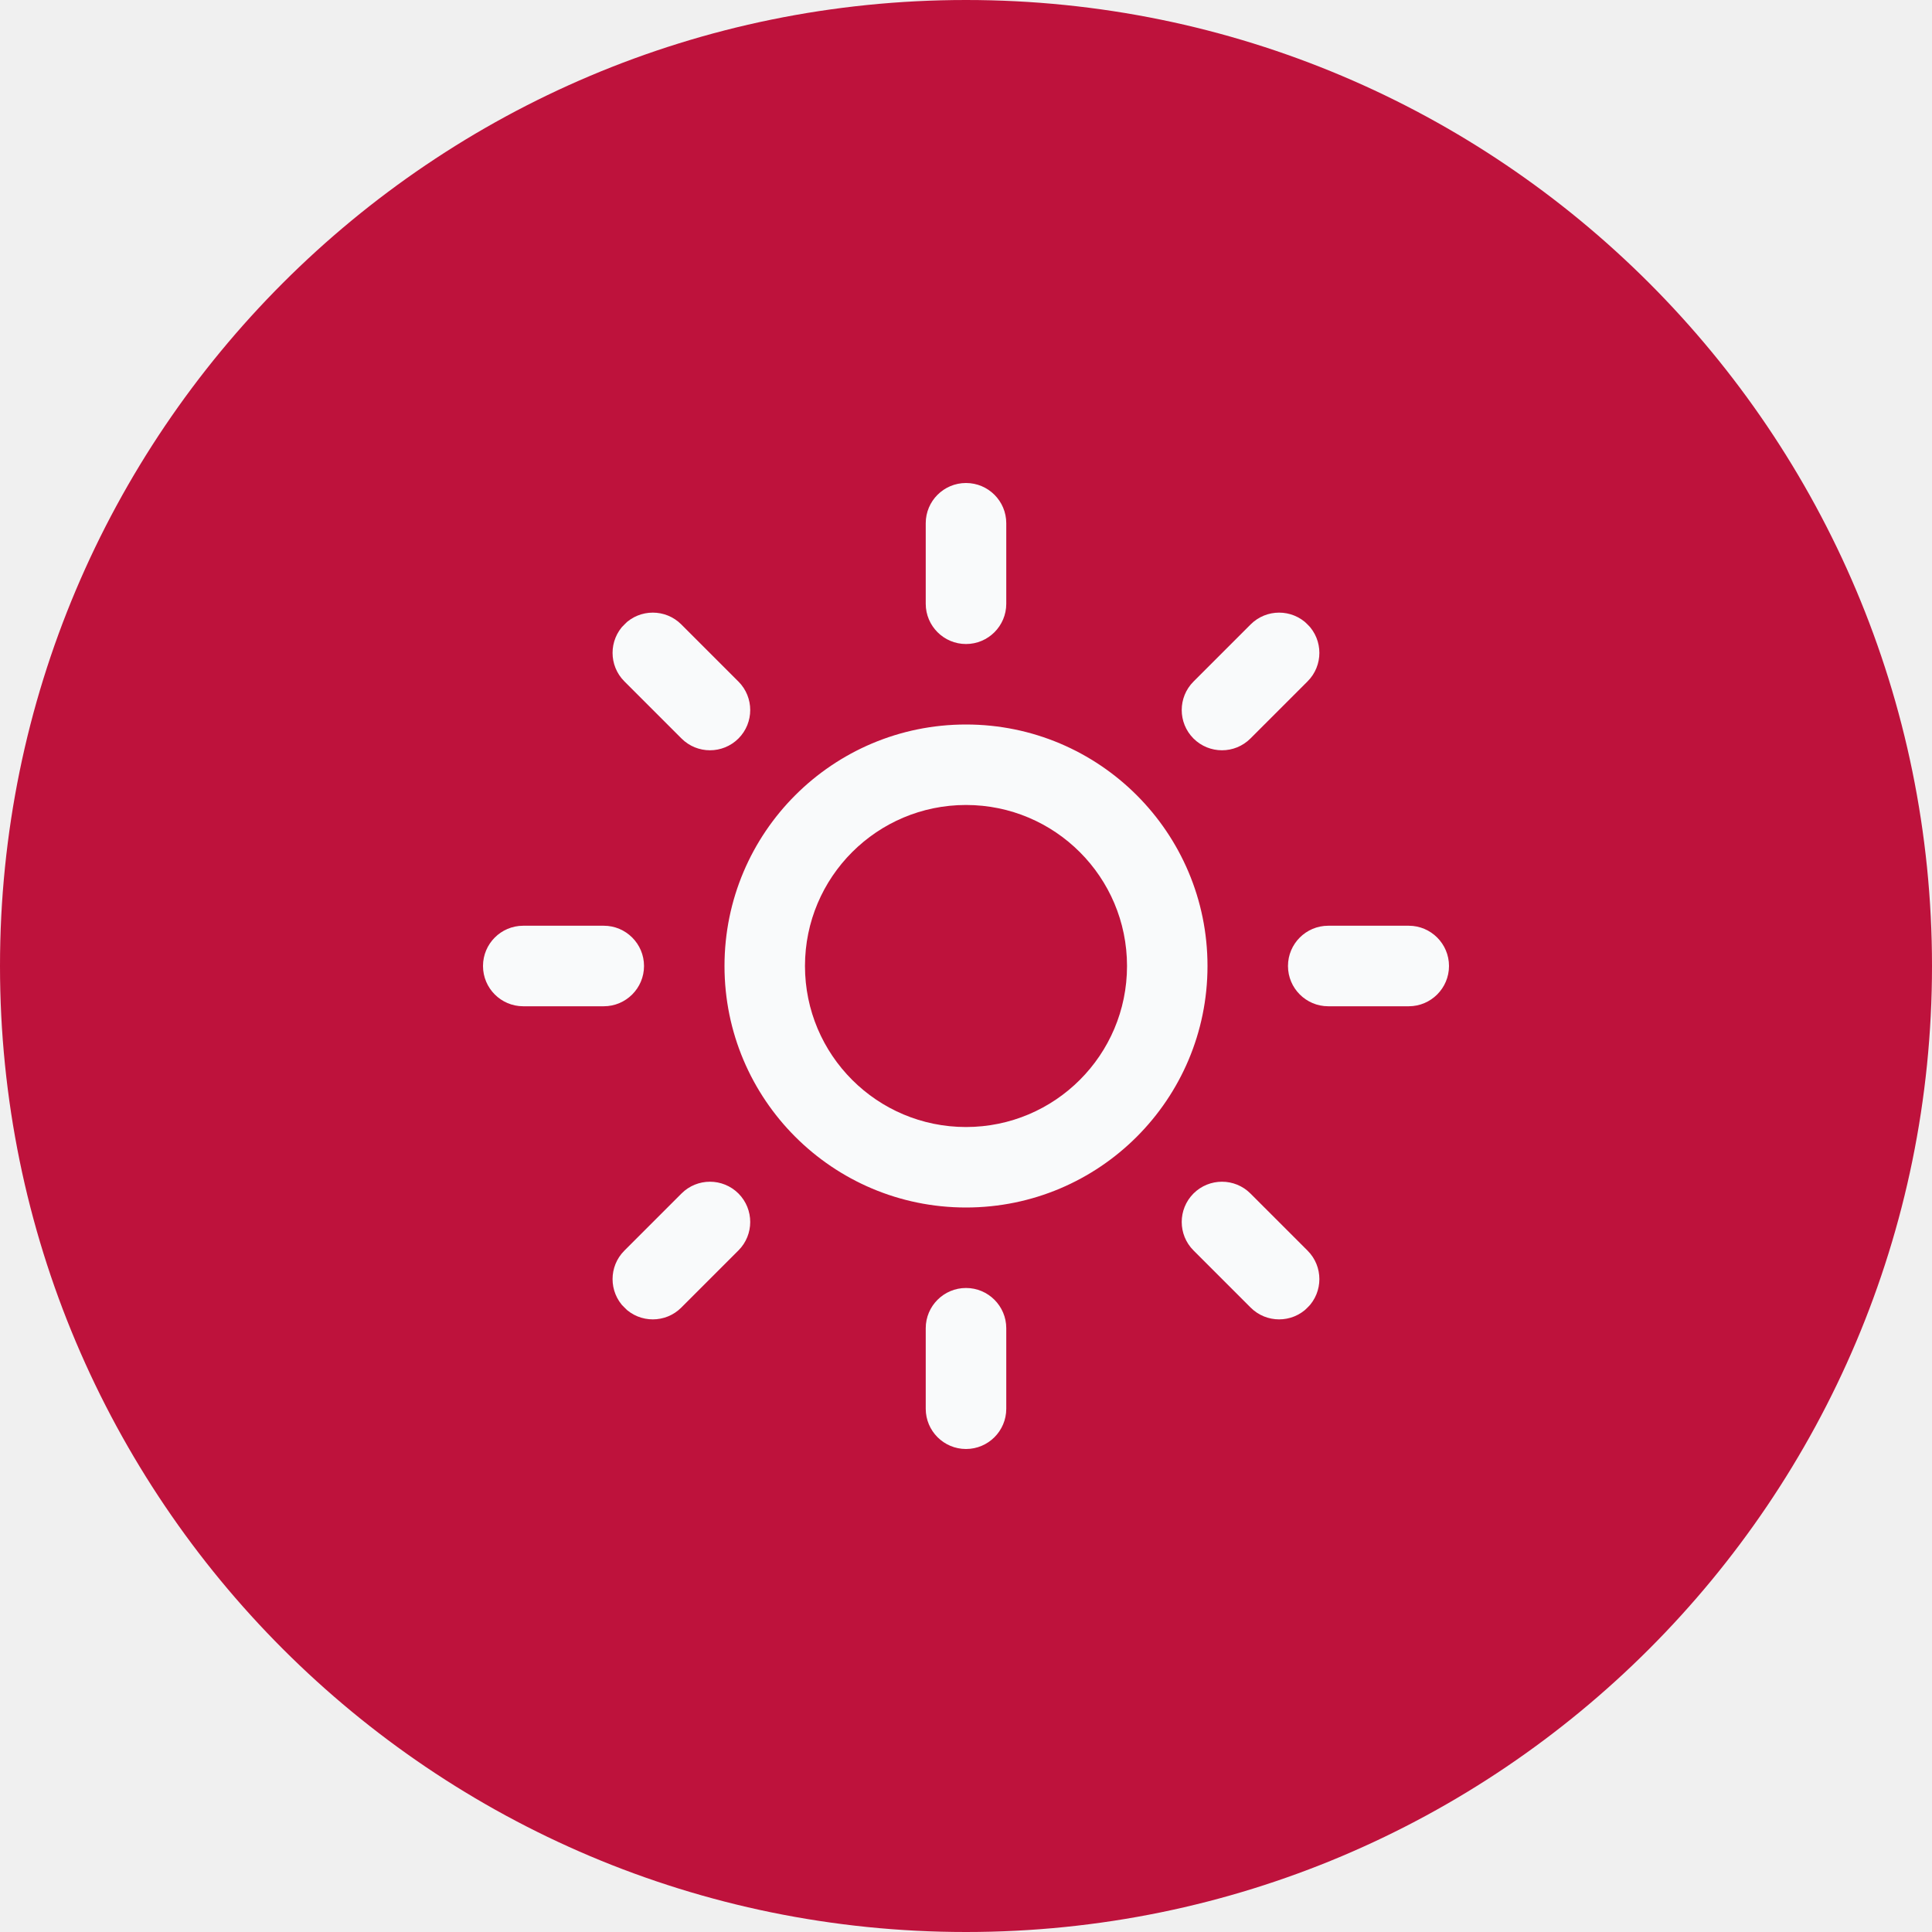
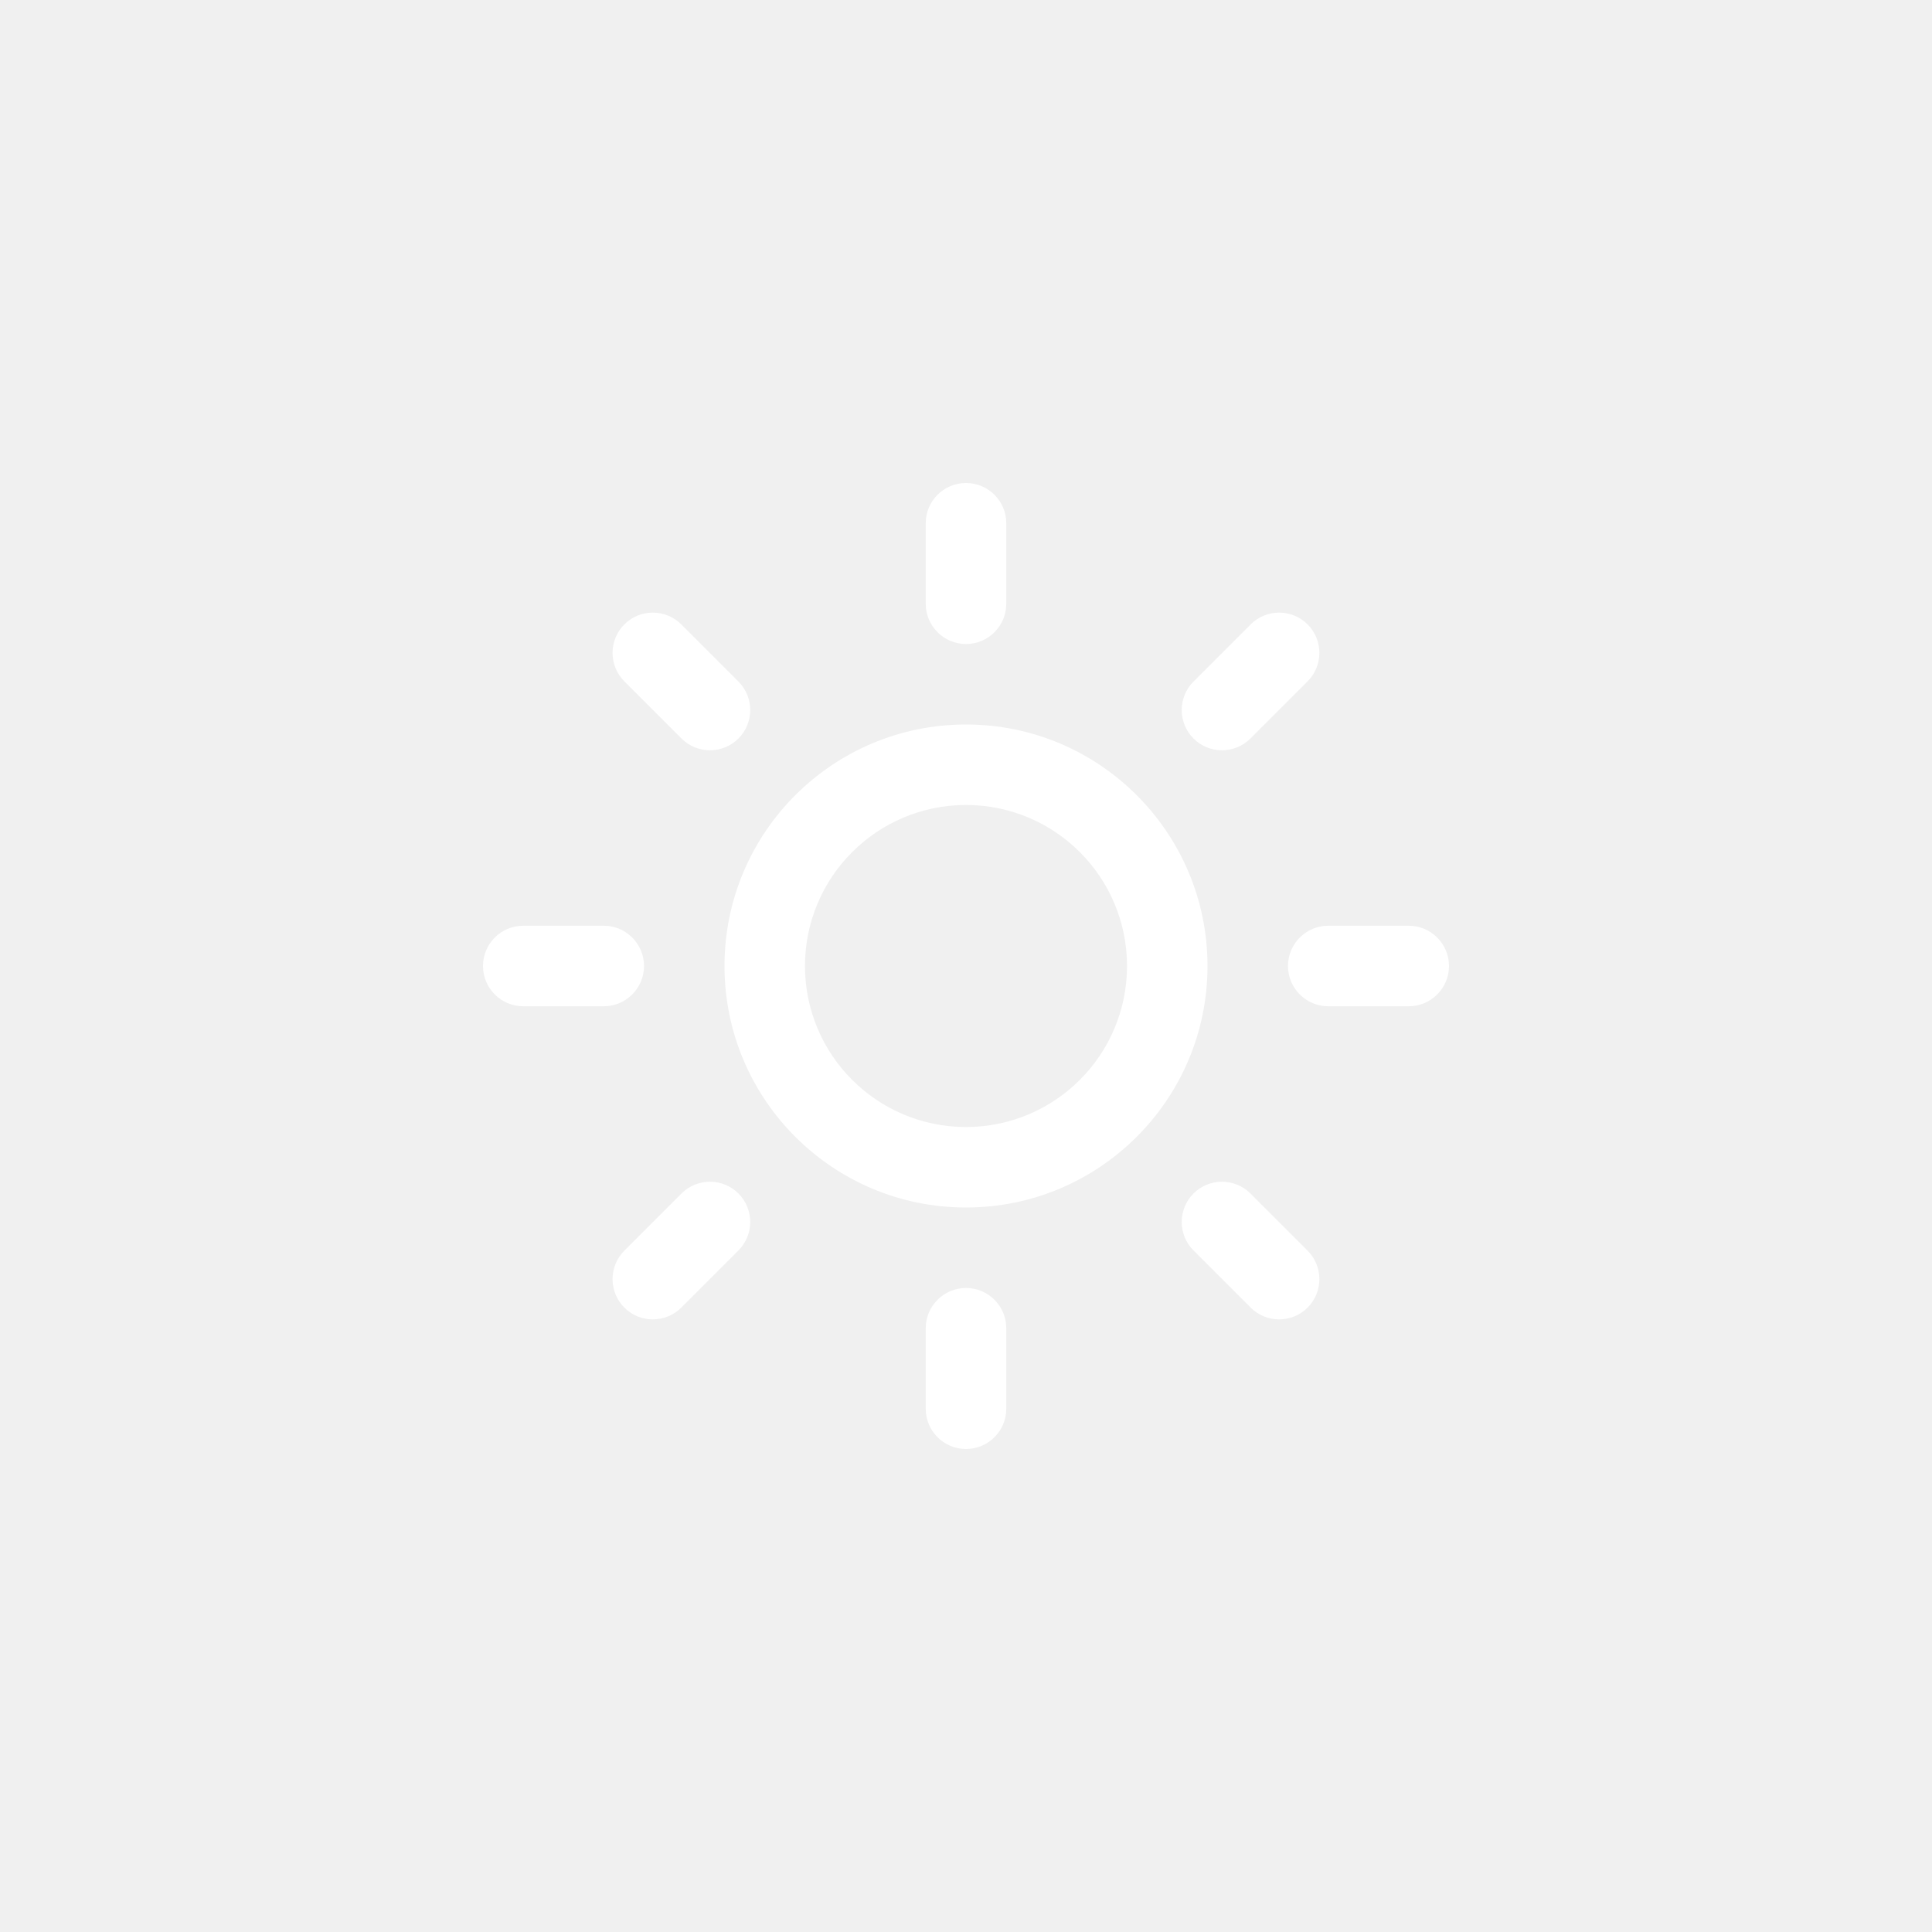
<svg xmlns="http://www.w3.org/2000/svg" width="32" height="32" viewBox="0 0 32 32" fill="none">
-   <rect width="32" height="32" rx="16" fill="#BE123C" />
-   <g clip-path="url(#clip0_2001_395)">
-     <path fill-rule="evenodd" clip-rule="evenodd" d="M16 8C16.368 8 16.667 8.298 16.667 8.667V10C16.667 10.368 16.368 10.667 16 10.667C15.632 10.667 15.333 10.368 15.333 10V8.667C15.333 8.298 15.632 8 16 8ZM16 13.333C14.527 13.333 13.333 14.527 13.333 16C13.333 17.473 14.527 18.667 16 18.667C17.473 18.667 18.667 17.473 18.667 16C18.667 14.527 17.473 13.333 16 13.333ZM12 16C12 13.791 13.791 12 16 12C18.209 12 20 13.791 20 16C20 18.209 18.209 20 16 20C13.791 20 12 18.209 12 16ZM16.667 22C16.667 21.632 16.368 21.333 16 21.333C15.632 21.333 15.333 21.632 15.333 22V23.333C15.333 23.701 15.632 24 16 24C16.368 24 16.667 23.701 16.667 23.333V22ZM10.341 10.342C10.601 10.082 11.024 10.082 11.284 10.342L12.231 11.289C12.491 11.549 12.491 11.972 12.231 12.232C11.97 12.492 11.548 12.492 11.288 12.232L10.341 11.285C10.081 11.025 10.081 10.603 10.341 10.342ZM20.711 19.768C20.451 19.508 20.029 19.508 19.768 19.768C19.508 20.029 19.508 20.451 19.768 20.711L20.715 21.658C20.975 21.918 21.397 21.918 21.658 21.658C21.918 21.397 21.918 20.975 21.658 20.715L20.711 19.768ZM8 16C8 15.632 8.298 15.333 8.667 15.333H10C10.368 15.333 10.667 15.632 10.667 16C10.667 16.368 10.368 16.667 10 16.667H8.667C8.298 16.667 8 16.368 8 16ZM22 15.333C21.632 15.333 21.333 15.632 21.333 16C21.333 16.368 21.632 16.667 22 16.667H23.333C23.701 16.667 24 16.368 24 16C24 15.632 23.701 15.333 23.333 15.333H22ZM12.231 19.768C12.491 20.029 12.491 20.451 12.231 20.711L11.284 21.658C11.024 21.918 10.601 21.918 10.341 21.658C10.081 21.397 10.081 20.975 10.341 20.715L11.288 19.768C11.548 19.508 11.97 19.508 12.231 19.768ZM21.658 11.285C21.918 11.025 21.918 10.603 21.658 10.342C21.397 10.082 20.975 10.082 20.715 10.342L19.768 11.289C19.508 11.549 19.508 11.972 19.768 12.232C20.029 12.492 20.451 12.492 20.711 12.232L21.658 11.285Z" fill="#F9FAFB" />
+   <g clip-path="url(#clip0_2012_16051)">
+     <path fill-rule="evenodd" clip-rule="evenodd" d="M16 8C16.368 8 16.667 8.298 16.667 8.667V10C16.667 10.368 16.368 10.667 16 10.667C15.632 10.667 15.333 10.368 15.333 10V8.667C15.333 8.298 15.632 8 16 8ZM16 13.333C14.527 13.333 13.333 14.527 13.333 16C13.333 17.473 14.527 18.667 16 18.667C17.473 18.667 18.667 17.473 18.667 16C18.667 14.527 17.473 13.333 16 13.333ZM12 16C12 13.791 13.791 12 16 12C18.209 12 20 13.791 20 16C20 18.209 18.209 20 16 20C13.791 20 12 18.209 12 16ZM16.667 22C16.667 21.632 16.368 21.333 16 21.333C15.632 21.333 15.333 21.632 15.333 22V23.333C15.333 23.701 15.632 24 16 24C16.368 24 16.667 23.701 16.667 23.333V22ZM10.341 10.342C10.601 10.082 11.024 10.082 11.284 10.342L12.231 11.289C12.491 11.549 12.491 11.972 12.231 12.232C11.97 12.492 11.548 12.492 11.288 12.232L10.341 11.285C10.081 11.025 10.081 10.603 10.341 10.342ZM20.711 19.768C20.451 19.508 20.029 19.508 19.768 19.768C19.508 20.029 19.508 20.451 19.768 20.711L20.715 21.658C20.975 21.918 21.397 21.918 21.658 21.658C21.918 21.397 21.918 20.975 21.658 20.715L20.711 19.768ZM8 16C8 15.632 8.298 15.333 8.667 15.333H10C10.368 15.333 10.667 15.632 10.667 16C10.667 16.368 10.368 16.667 10 16.667H8.667C8.298 16.667 8 16.368 8 16ZM22 15.333C21.632 15.333 21.333 15.632 21.333 16C21.333 16.368 21.632 16.667 22 16.667H23.333C23.701 16.667 24 16.368 24 16C24 15.632 23.701 15.333 23.333 15.333H22ZM12.231 19.768C12.491 20.029 12.491 20.451 12.231 20.711L11.284 21.658C11.024 21.918 10.601 21.918 10.341 21.658C10.081 21.397 10.081 20.975 10.341 20.715L11.288 19.768C11.548 19.508 11.97 19.508 12.231 19.768ZM21.658 11.285C21.918 11.025 21.918 10.603 21.658 10.342C21.397 10.082 20.975 10.082 20.715 10.342L19.768 11.289C19.508 11.549 19.508 11.972 19.768 12.232C20.029 12.492 20.451 12.492 20.711 12.232L21.658 11.285Z" fill="white" />
  </g>
  <defs>
-     <clipPath id="clip0_2001_395">
-       <rect x="8" y="8" width="16" height="16" rx="8" fill="white" />
+     <clipPath id="clip0_2012_16051">
+       <rect width="16" height="16" fill="white" transform="translate(8 8)" />
    </clipPath>
  </defs>
</svg>
